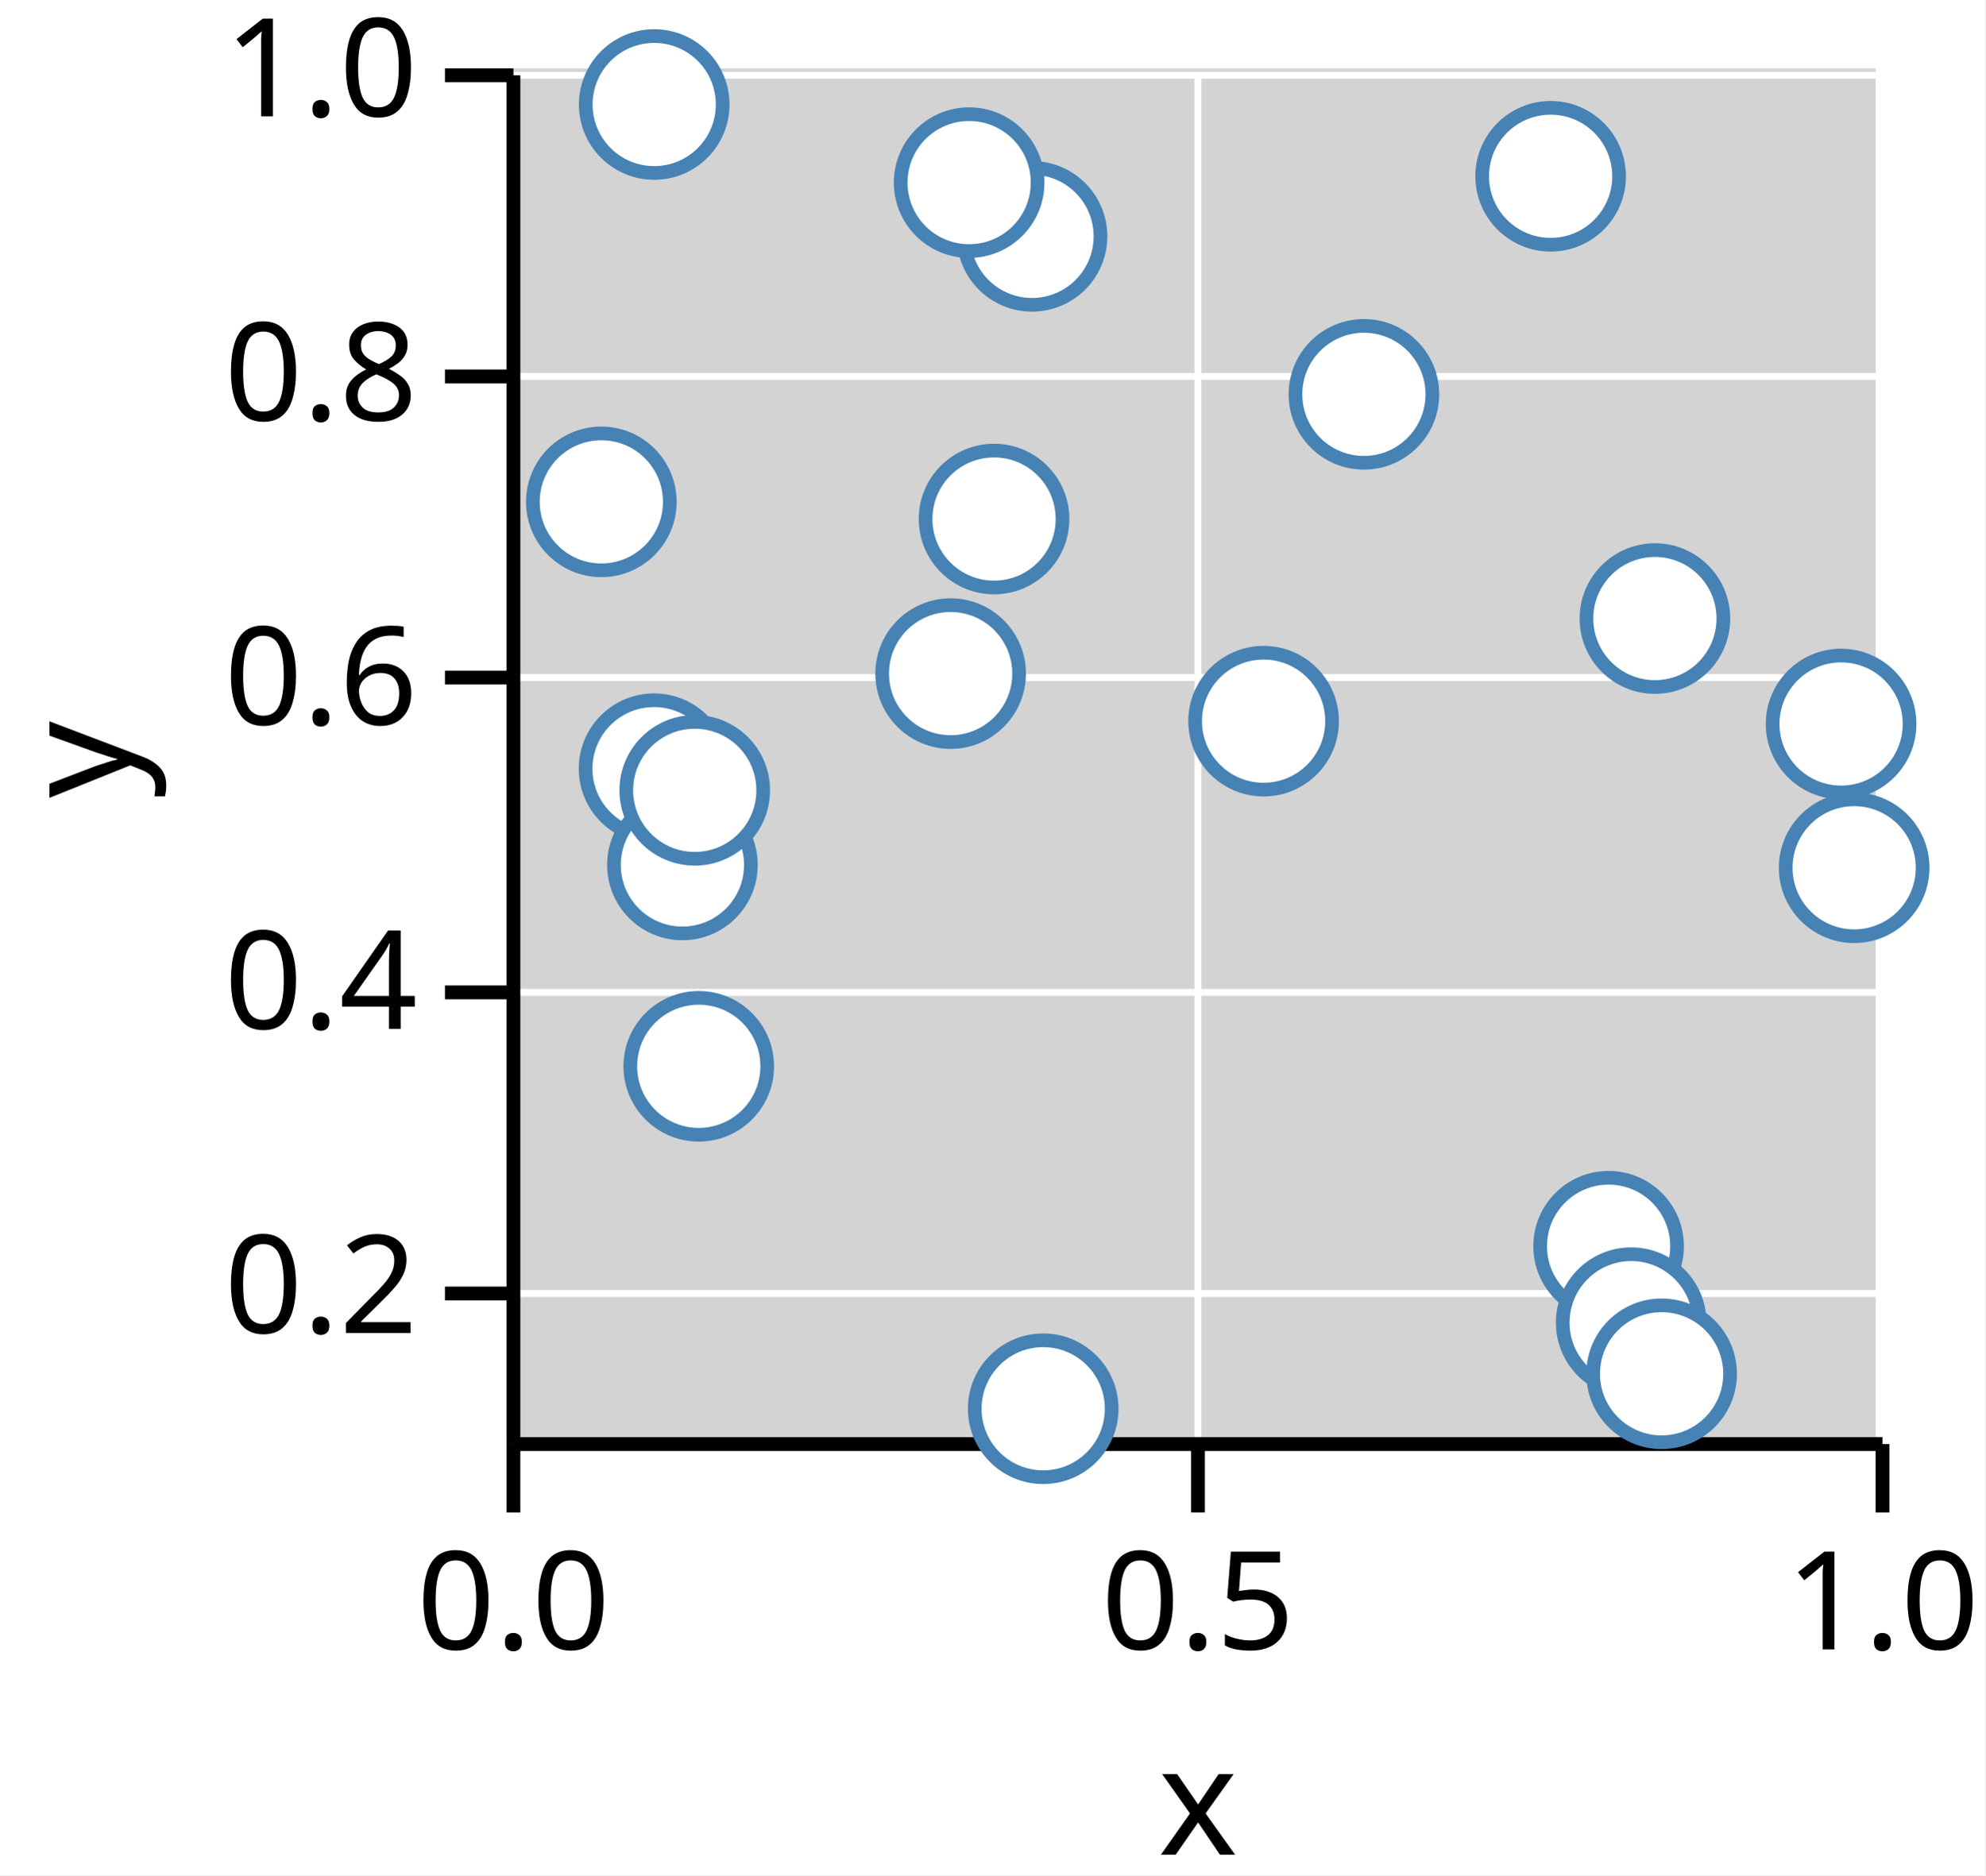
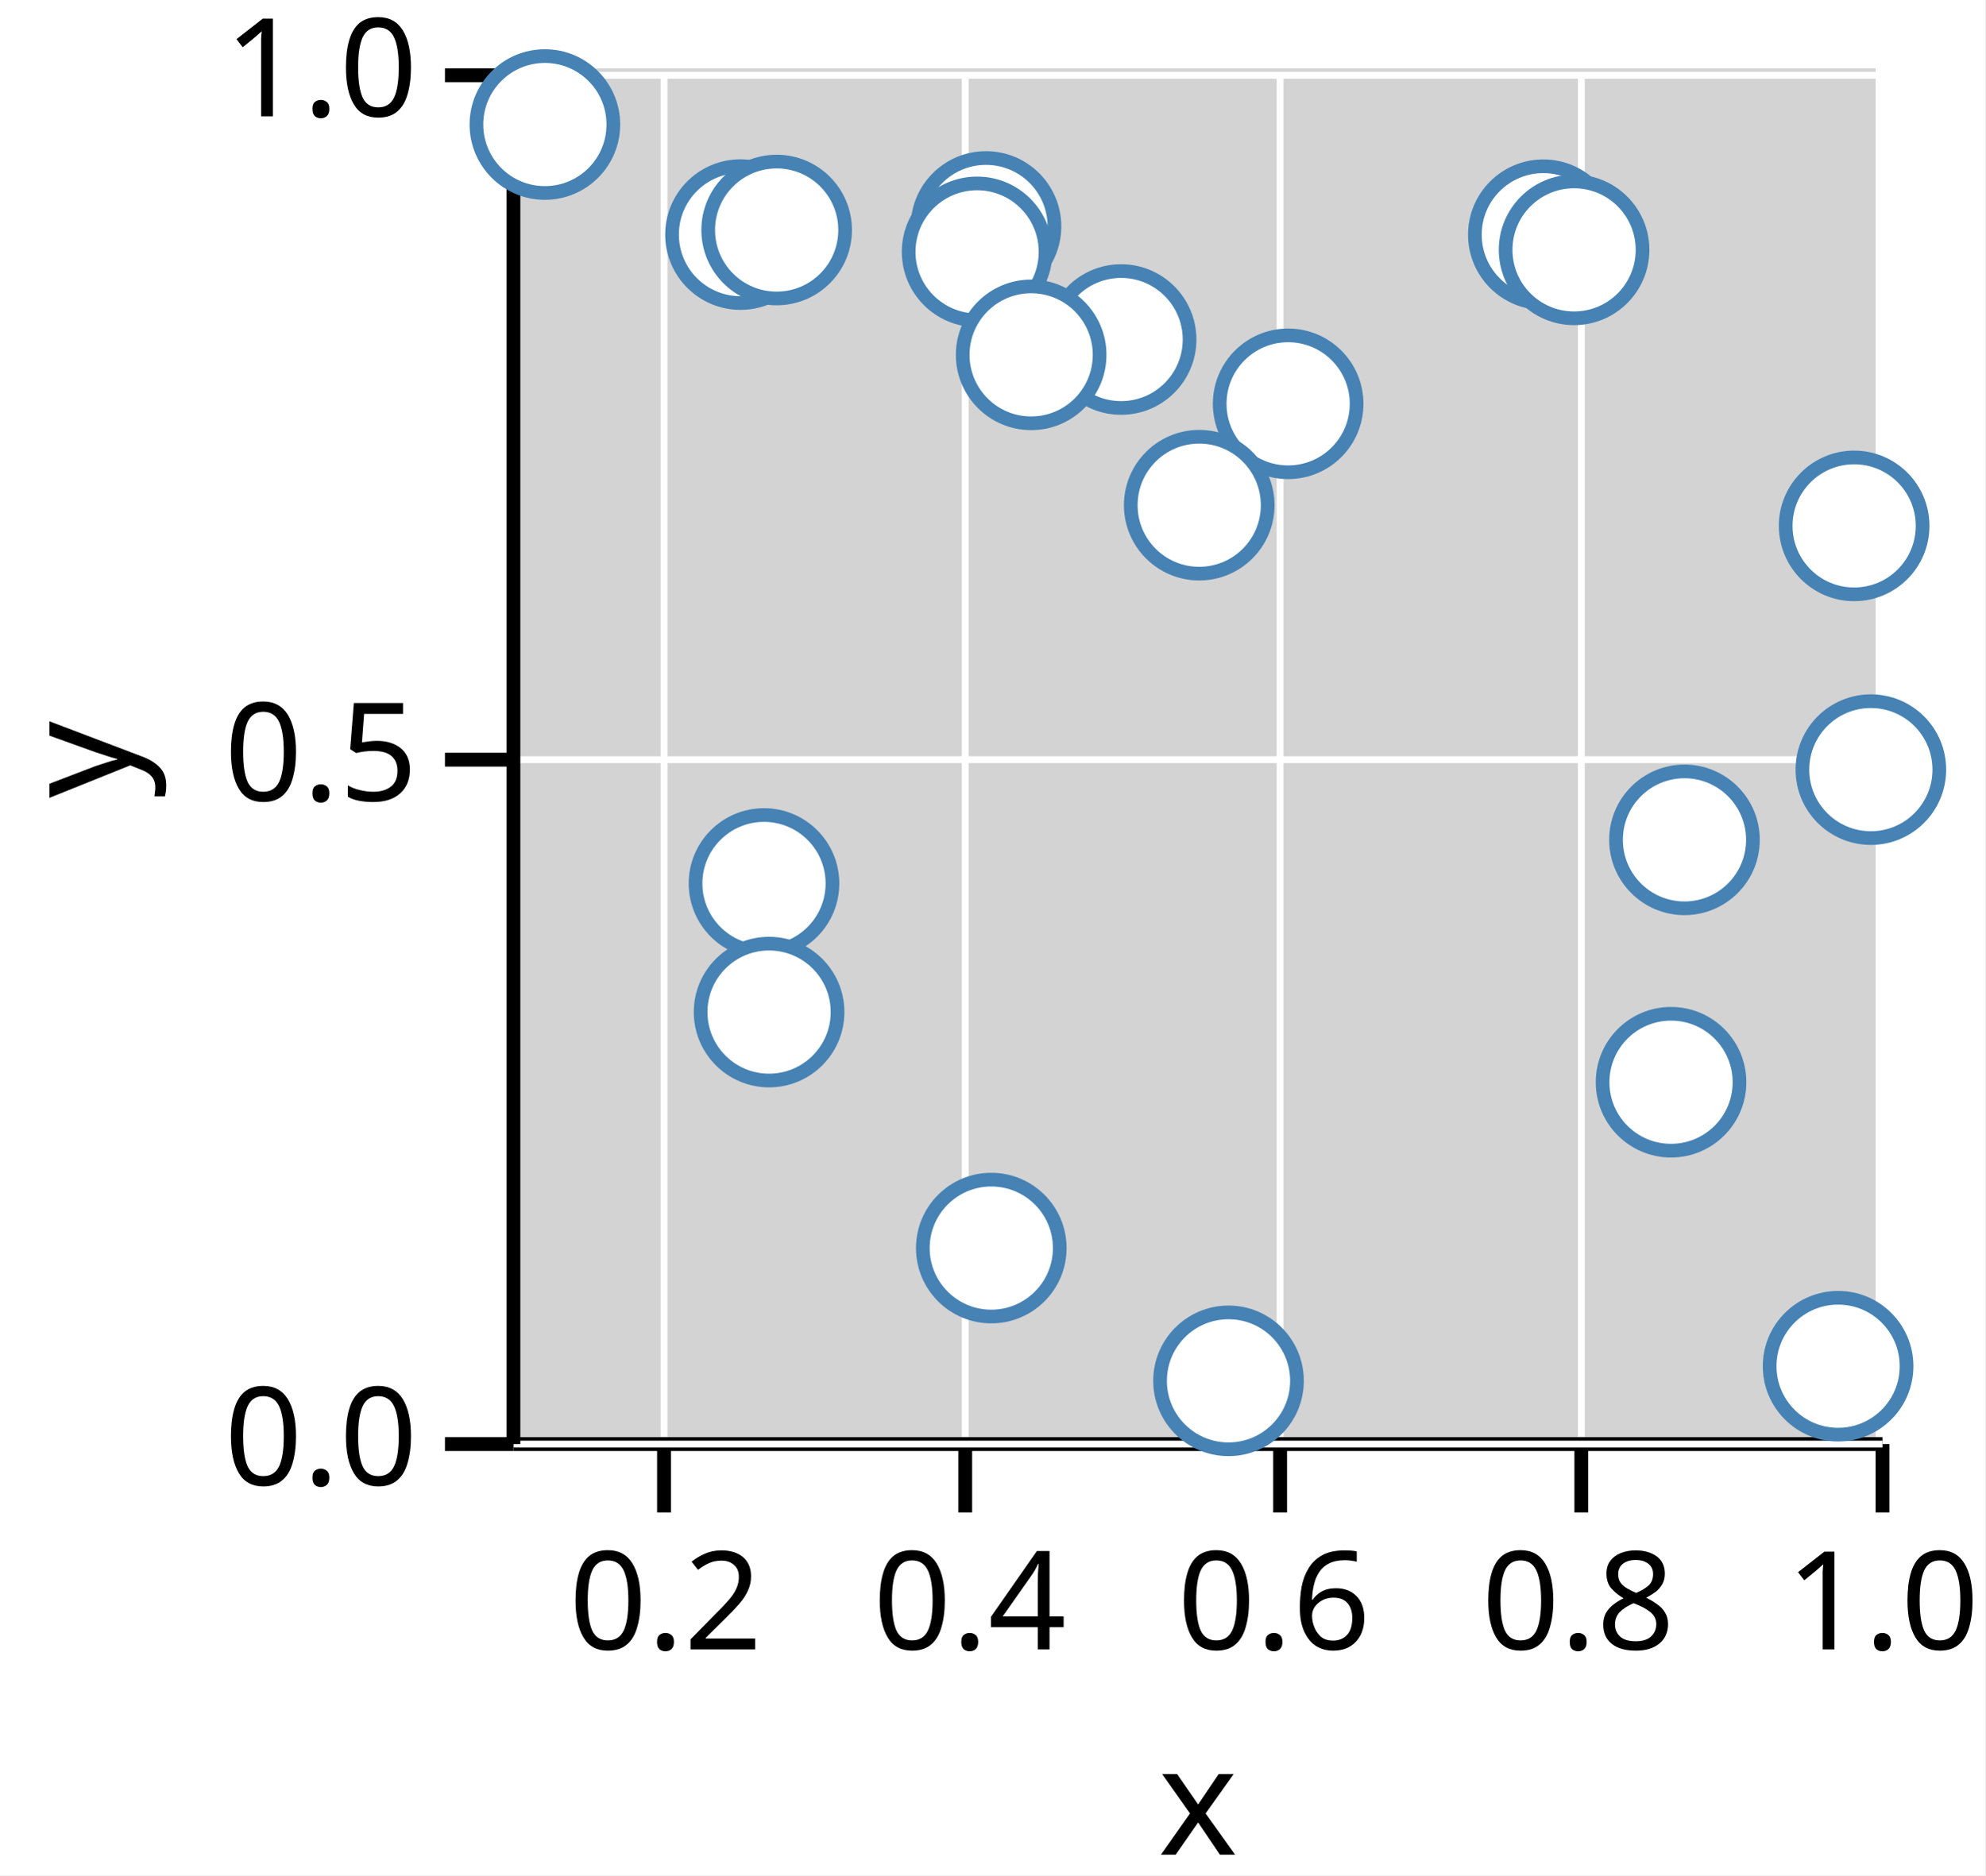
<svg xmlns="http://www.w3.org/2000/svg" version="1.1" class="marks" width="145" height="137" viewBox="0 0 145 137">
  <rect width="145" height="137" fill="white" />
  <g fill="none" stroke-miterlimit="10" transform="translate(37,5)">
    <g class="mark-group role-frame root" role="graphics-object" aria-roledescription="group mark container">
      <g transform="translate(0,0)">
        <path class="background" aria-hidden="true" d="M0,0h100v100h-100Z" fill="lightgray" />
        <g>
-           <g class="mark-group role-axis" role="graphics-symbol" aria-roledescription="axis" aria-label="X-axis titled 'x' for a linear scale with values from 0.0 to 1.0">
+           <g class="mark-group role-axis" role="graphics-symbol" aria-roledescription="axis" aria-label="X-axis titled 'x' for a linear scale with values from 0.1 to 1.0">
            <g transform="translate(0.5,100.5)">
              <path class="background" aria-hidden="true" d="M0,0h0v0h0Z" pointer-events="none" />
              <g>
                <g class="mark-rule role-axis-grid" pointer-events="none">
-                   <line transform="translate(0,0)" x2="0" y2="-100" stroke="white" stroke-width="0.5" stroke-dasharray="0" opacity="1" />
-                   <line transform="translate(50,0)" x2="0" y2="-100" stroke="white" stroke-width="0.5" stroke-dasharray="0" opacity="1" />
+                   <line transform="translate(11,0)" x2="0" y2="-100" stroke="white" stroke-width="0.5" stroke-dasharray="0" opacity="1" />
+                   <line transform="translate(33,0)" x2="0" y2="-100" stroke="white" stroke-width="0.5" stroke-dasharray="0" opacity="1" />
+                   <line transform="translate(56,0)" x2="0" y2="-100" stroke="white" stroke-width="0.5" stroke-dasharray="0" opacity="1" />
+                   <line transform="translate(78,0)" x2="0" y2="-100" stroke="white" stroke-width="0.5" stroke-dasharray="0" opacity="1" />
                  <line transform="translate(100,0)" x2="0" y2="-100" stroke="white" stroke-width="0.5" stroke-dasharray="0" opacity="1" />
                </g>
                <g class="mark-rule role-axis-tick" pointer-events="none">
-                   <line transform="translate(0,0)" x2="0" y2="5" stroke="black" stroke-width="1.01" opacity="1" />
-                   <line transform="translate(50,0)" x2="0" y2="5" stroke="black" stroke-width="1.01" opacity="1" />
+                   <line transform="translate(11,0)" x2="0" y2="5" stroke="black" stroke-width="1.01" opacity="1" />
+                   <line transform="translate(33,0)" x2="0" y2="5" stroke="black" stroke-width="1.01" opacity="1" />
+                   <line transform="translate(56,0)" x2="0" y2="5" stroke="black" stroke-width="1.01" opacity="1" />
+                   <line transform="translate(78,0)" x2="0" y2="5" stroke="black" stroke-width="1.01" opacity="1" />
                  <line transform="translate(100,0)" x2="0" y2="5" stroke="black" stroke-width="1.01" opacity="1" />
                </g>
                <g class="mark-text role-axis-label" pointer-events="none">
-                   <text text-anchor="middle" transform="translate(0,15)" font-family="sans-serif" font-size="10px" font-style="normal" font-weight="400" fill="black" opacity="1">0.0</text>
-                   <text text-anchor="middle" transform="translate(50,15)" font-family="sans-serif" font-size="10px" font-style="normal" font-weight="400" fill="black" opacity="1">0.5</text>
+                   <text text-anchor="middle" transform="translate(11.11111,15)" font-family="sans-serif" font-size="10px" font-style="normal" font-weight="400" fill="black" opacity="1">0.2</text>
+                   <text text-anchor="middle" transform="translate(33.33333,15)" font-family="sans-serif" font-size="10px" font-style="normal" font-weight="400" fill="black" opacity="1">0.4</text>
+                   <text text-anchor="middle" transform="translate(55.55556,15)" font-family="sans-serif" font-size="10px" font-style="normal" font-weight="400" fill="black" opacity="1">0.6</text>
+                   <text text-anchor="middle" transform="translate(77.77778,15)" font-family="sans-serif" font-size="10px" font-style="normal" font-weight="400" fill="black" opacity="1">0.8</text>
                  <text text-anchor="middle" transform="translate(100,15)" font-family="sans-serif" font-size="10px" font-style="normal" font-weight="400" fill="black" opacity="1">1.0</text>
                </g>
                <g class="mark-rule role-axis-domain" pointer-events="none">
                  <line transform="translate(0,0)" x2="100" y2="0" stroke="black" stroke-width="1.01" opacity="1" />
                </g>
                <g class="mark-text role-axis-title" pointer-events="none">
                  <text text-anchor="middle" transform="translate(50,30)" font-family="sans-serif" font-size="11px" font-style="normal" font-weight="400" fill="black" opacity="1">x</text>
                </g>
              </g>
              <path class="foreground" aria-hidden="true" d="" pointer-events="none" display="none" />
            </g>
          </g>
-           <g class="mark-group role-axis" role="graphics-symbol" aria-roledescription="axis" aria-label="Y-axis titled 'y' for a linear scale with values from 0.1 to 1.0">
+           <g class="mark-group role-axis" role="graphics-symbol" aria-roledescription="axis" aria-label="Y-axis titled 'y' for a linear scale with values from 0.0 to 1.0">
            <g transform="translate(0.5,0.5)">
              <path class="background" aria-hidden="true" d="M0,0h0v0h0Z" pointer-events="none" />
              <g>
                <g class="mark-rule role-axis-grid" pointer-events="none">
-                   <line transform="translate(0,89)" x2="100" y2="0" stroke="white" stroke-width="0.5" stroke-dasharray="0" opacity="1" />
-                   <line transform="translate(0,67)" x2="100" y2="0" stroke="white" stroke-width="0.5" stroke-dasharray="0" opacity="1" />
-                   <line transform="translate(0,44)" x2="100" y2="0" stroke="white" stroke-width="0.5" stroke-dasharray="0" opacity="1" />
-                   <line transform="translate(0,22)" x2="100" y2="0" stroke="white" stroke-width="0.5" stroke-dasharray="0" opacity="1" />
+                   <line transform="translate(0,100)" x2="100" y2="0" stroke="white" stroke-width="0.5" stroke-dasharray="0" opacity="1" />
+                   <line transform="translate(0,50)" x2="100" y2="0" stroke="white" stroke-width="0.5" stroke-dasharray="0" opacity="1" />
                  <line transform="translate(0,0)" x2="100" y2="0" stroke="white" stroke-width="0.5" stroke-dasharray="0" opacity="1" />
                </g>
                <g class="mark-rule role-axis-tick" pointer-events="none">
-                   <line transform="translate(0,89)" x2="-5" y2="0" stroke="black" stroke-width="1.01" opacity="1" />
-                   <line transform="translate(0,67)" x2="-5" y2="0" stroke="black" stroke-width="1.01" opacity="1" />
-                   <line transform="translate(0,44)" x2="-5" y2="0" stroke="black" stroke-width="1.01" opacity="1" />
-                   <line transform="translate(0,22)" x2="-5" y2="0" stroke="black" stroke-width="1.01" opacity="1" />
+                   <line transform="translate(0,100)" x2="-5" y2="0" stroke="black" stroke-width="1.01" opacity="1" />
+                   <line transform="translate(0,50)" x2="-5" y2="0" stroke="black" stroke-width="1.01" opacity="1" />
                  <line transform="translate(0,0)" x2="-5" y2="0" stroke="black" stroke-width="1.01" opacity="1" />
                </g>
                <g class="mark-text role-axis-label" pointer-events="none">
-                   <text text-anchor="end" transform="translate(-7,91.88889)" font-family="sans-serif" font-size="10px" font-style="normal" font-weight="400" fill="black" opacity="1">0.2</text>
-                   <text text-anchor="end" transform="translate(-7,69.66667)" font-family="sans-serif" font-size="10px" font-style="normal" font-weight="400" fill="black" opacity="1">0.4</text>
-                   <text text-anchor="end" transform="translate(-7,47.44444)" font-family="sans-serif" font-size="10px" font-style="normal" font-weight="400" fill="black" opacity="1">0.6</text>
-                   <text text-anchor="end" transform="translate(-7,25.22222)" font-family="sans-serif" font-size="10px" font-style="normal" font-weight="400" fill="black" opacity="1">0.8</text>
+                   <text text-anchor="end" transform="translate(-7,103)" font-family="sans-serif" font-size="10px" font-style="normal" font-weight="400" fill="black" opacity="1">0.0</text>
+                   <text text-anchor="end" transform="translate(-7,53)" font-family="sans-serif" font-size="10px" font-style="normal" font-weight="400" fill="black" opacity="1">0.5</text>
                  <text text-anchor="end" transform="translate(-7,3)" font-family="sans-serif" font-size="10px" font-style="normal" font-weight="400" fill="black" opacity="1">1.0</text>
                </g>
                <g class="mark-rule role-axis-domain" pointer-events="none">
                  <line transform="translate(0,100)" x2="0" y2="-100" stroke="black" stroke-width="1.01" opacity="1" />
                </g>
                <g class="mark-text role-axis-title" pointer-events="none">
                  <text text-anchor="middle" transform="translate(-26,50) rotate(-90) translate(0,-2)" font-family="sans-serif" font-size="11px" font-style="normal" font-weight="400" fill="black" opacity="1">y</text>
                </g>
              </g>
              <path class="foreground" aria-hidden="true" d="" pointer-events="none" display="none" />
            </g>
          </g>
          <g class="mark-group role-scope" role="graphics-object" aria-roledescription="group mark container">
            <g transform="translate(0,0)">
              <path class="background" aria-hidden="true" d="M0,0h0v0h0Z" />
              <g>
                <g class="mark-symbol role-mark points" role="graphics-symbol" aria-roledescription="symbol mark container">
-                   <path transform="translate(10.77286,51.15702)" d="M5,0A5,5,0,1,1,-5,0A5,5,0,1,1,5,0" fill="white" stroke="steelblue" stroke-width="1" opacity="1" />
-                   <path transform="translate(38.37922,12.26647)" d="M5,0A5,5,0,1,1,-5,0A5,5,0,1,1,5,0" fill="white" stroke="steelblue" stroke-width="1" opacity="1" />
-                   <path transform="translate(10.78308,2.634968)" d="M5,0A5,5,0,1,1,-5,0A5,5,0,1,1,5,0" fill="white" stroke="steelblue" stroke-width="1" opacity="1" />
-                   <path transform="translate(12.84369,58.19039)" d="M5,0A5,5,0,1,1,-5,0A5,5,0,1,1,5,0" fill="white" stroke="steelblue" stroke-width="1" opacity="1" />
-                   <path transform="translate(62.6209,23.80835)" d="M5,0A5,5,0,1,1,-5,0A5,5,0,1,1,5,0" fill="white" stroke="steelblue" stroke-width="1" opacity="1" />
-                   <path transform="translate(80.49486,86.04542)" d="M5,0A5,5,0,1,1,-5,0A5,5,0,1,1,5,0" fill="white" stroke="steelblue" stroke-width="1" opacity="1" />
-                   <path transform="translate(33.78601,8.340527)" d="M5,0A5,5,0,1,1,-5,0A5,5,0,1,1,5,0" fill="white" stroke="steelblue" stroke-width="1" opacity="1" />
-                   <path transform="translate(82.14403,91.62974)" d="M5,0A5,5,0,1,1,-5,0A5,5,0,1,1,5,0" fill="white" stroke="steelblue" stroke-width="1" opacity="1" />
-                   <path transform="translate(39.19608,97.91884)" d="M5,0A5,5,0,1,1,-5,0A5,5,0,1,1,5,0" fill="white" stroke="steelblue" stroke-width="1" opacity="1" />
-                   <path transform="translate(55.29438,47.68533)" d="M5,0A5,5,0,1,1,-5,0A5,5,0,1,1,5,0" fill="white" stroke="steelblue" stroke-width="1" opacity="1" />
-                   <path transform="translate(97.47556,47.89209)" d="M5,0A5,5,0,1,1,-5,0A5,5,0,1,1,5,0" fill="white" stroke="steelblue" stroke-width="1" opacity="1" />
-                   <path transform="translate(32.43418,44.21138)" d="M5,0A5,5,0,1,1,-5,0A5,5,0,1,1,5,0" fill="white" stroke="steelblue" stroke-width="1" opacity="1" />
-                   <path transform="translate(76.25949,7.877847)" d="M5,0A5,5,0,1,1,-5,0A5,5,0,1,1,5,0" fill="white" stroke="steelblue" stroke-width="1" opacity="1" />
-                   <path transform="translate(35.6056,32.91819)" d="M5,0A5,5,0,1,1,-5,0A5,5,0,1,1,5,0" fill="white" stroke="steelblue" stroke-width="1" opacity="1" />
-                   <path transform="translate(84.36572,95.36507)" d="M5,0A5,5,0,1,1,-5,0A5,5,0,1,1,5,0" fill="white" stroke="steelblue" stroke-width="1" opacity="1" />
-                   <path transform="translate(83.87606,40.18907)" d="M5,0A5,5,0,1,1,-5,0A5,5,0,1,1,5,0" fill="white" stroke="steelblue" stroke-width="1" opacity="1" />
-                   <path transform="translate(13.74417,52.7383)" d="M5,0A5,5,0,1,1,-5,0A5,5,0,1,1,5,0" fill="white" stroke="steelblue" stroke-width="1" opacity="1" />
-                   <path transform="translate(14.03739,72.9009)" d="M5,0A5,5,0,1,1,-5,0A5,5,0,1,1,5,0" fill="white" stroke="steelblue" stroke-width="1" opacity="1" />
-                   <path transform="translate(6.921628,31.66375)" d="M5,0A5,5,0,1,1,-5,0A5,5,0,1,1,5,0" fill="white" stroke="steelblue" stroke-width="1" opacity="1" />
-                   <path transform="translate(98.42887,58.39592)" d="M5,0A5,5,0,1,1,-5,0A5,5,0,1,1,5,0" fill="white" stroke="steelblue" stroke-width="1" opacity="1" />
+                   <path transform="translate(17.08589,12.13862)" d="M5,0A5,5,0,1,1,-5,0A5,5,0,1,1,5,0" fill="white" stroke="steelblue" stroke-width="1" opacity="1" />
+                   <path transform="translate(35.01759,11.5445)" d="M5,0A5,5,0,1,1,-5,0A5,5,0,1,1,5,0" fill="white" stroke="steelblue" stroke-width="1" opacity="1" />
+                   <path transform="translate(86.0349,56.35665)" d="M5,0A5,5,0,1,1,-5,0A5,5,0,1,1,5,0" fill="white" stroke="steelblue" stroke-width="1" opacity="1" />
+                   <path transform="translate(44.88622,19.80447)" d="M5,0A5,5,0,1,1,-5,0A5,5,0,1,1,5,0" fill="white" stroke="steelblue" stroke-width="1" opacity="1" />
+                   <path transform="translate(35.40416,86.18045)" d="M5,0A5,5,0,1,1,-5,0A5,5,0,1,1,5,0" fill="white" stroke="steelblue" stroke-width="1" opacity="1" />
+                   <path transform="translate(99.64856,51.22674)" d="M5,0A5,5,0,1,1,-5,0A5,5,0,1,1,5,0" fill="white" stroke="steelblue" stroke-width="1" opacity="1" />
+                   <path transform="translate(57.08668,24.50198)" d="M5,0A5,5,0,1,1,-5,0A5,5,0,1,1,5,0" fill="white" stroke="steelblue" stroke-width="1" opacity="1" />
+                   <path transform="translate(34.36785,13.40048)" d="M5,0A5,5,0,1,1,-5,0A5,5,0,1,1,5,0" fill="white" stroke="steelblue" stroke-width="1" opacity="1" />
+                   <path transform="translate(38.31603,20.92375)" d="M5,0A5,5,0,1,1,-5,0A5,5,0,1,1,5,0" fill="white" stroke="steelblue" stroke-width="1" opacity="1" />
+                   <path transform="translate(52.73112,95.87924)" d="M5,0A5,5,0,1,1,-5,0A5,5,0,1,1,5,0" fill="white" stroke="steelblue" stroke-width="1" opacity="1" />
+                   <path transform="translate(75.7254,12.14779)" d="M5,0A5,5,0,1,1,-5,0A5,5,0,1,1,5,0" fill="white" stroke="steelblue" stroke-width="1" opacity="1" />
+                   <path transform="translate(2.798158,4.097544)" d="M5,0A5,5,0,1,1,-5,0A5,5,0,1,1,5,0" fill="white" stroke="steelblue" stroke-width="1" opacity="1" />
+                   <path transform="translate(50.59146,31.90828)" d="M5,0A5,5,0,1,1,-5,0A5,5,0,1,1,5,0" fill="white" stroke="steelblue" stroke-width="1" opacity="1" />
+                   <path transform="translate(85.0534,74.06353)" d="M5,0A5,5,0,1,1,-5,0A5,5,0,1,1,5,0" fill="white" stroke="steelblue" stroke-width="1" opacity="1" />
+                   <path transform="translate(77.97186,13.25382)" d="M5,0A5,5,0,1,1,-5,0A5,5,0,1,1,5,0" fill="white" stroke="steelblue" stroke-width="1" opacity="1" />
+                   <path transform="translate(18.80275,59.54329)" d="M5,0A5,5,0,1,1,-5,0A5,5,0,1,1,5,0" fill="white" stroke="steelblue" stroke-width="1" opacity="1" />
+                   <path transform="translate(98.4277,33.41955)" d="M5,0A5,5,0,1,1,-5,0A5,5,0,1,1,5,0" fill="white" stroke="steelblue" stroke-width="1" opacity="1" />
+                   <path transform="translate(97.25586,94.81021)" d="M5,0A5,5,0,1,1,-5,0A5,5,0,1,1,5,0" fill="white" stroke="steelblue" stroke-width="1" opacity="1" />
+                   <path transform="translate(19.72743,11.80453)" d="M5,0A5,5,0,1,1,-5,0A5,5,0,1,1,5,0" fill="white" stroke="steelblue" stroke-width="1" opacity="1" />
+                   <path transform="translate(19.17406,68.93916)" d="M5,0A5,5,0,1,1,-5,0A5,5,0,1,1,5,0" fill="white" stroke="steelblue" stroke-width="1" opacity="1" />
                </g>
              </g>
              <path class="foreground" aria-hidden="true" d="" display="none" />
            </g>
          </g>
        </g>
        <path class="foreground" aria-hidden="true" d="" display="none" />
      </g>
    </g>
  </g>
</svg>
